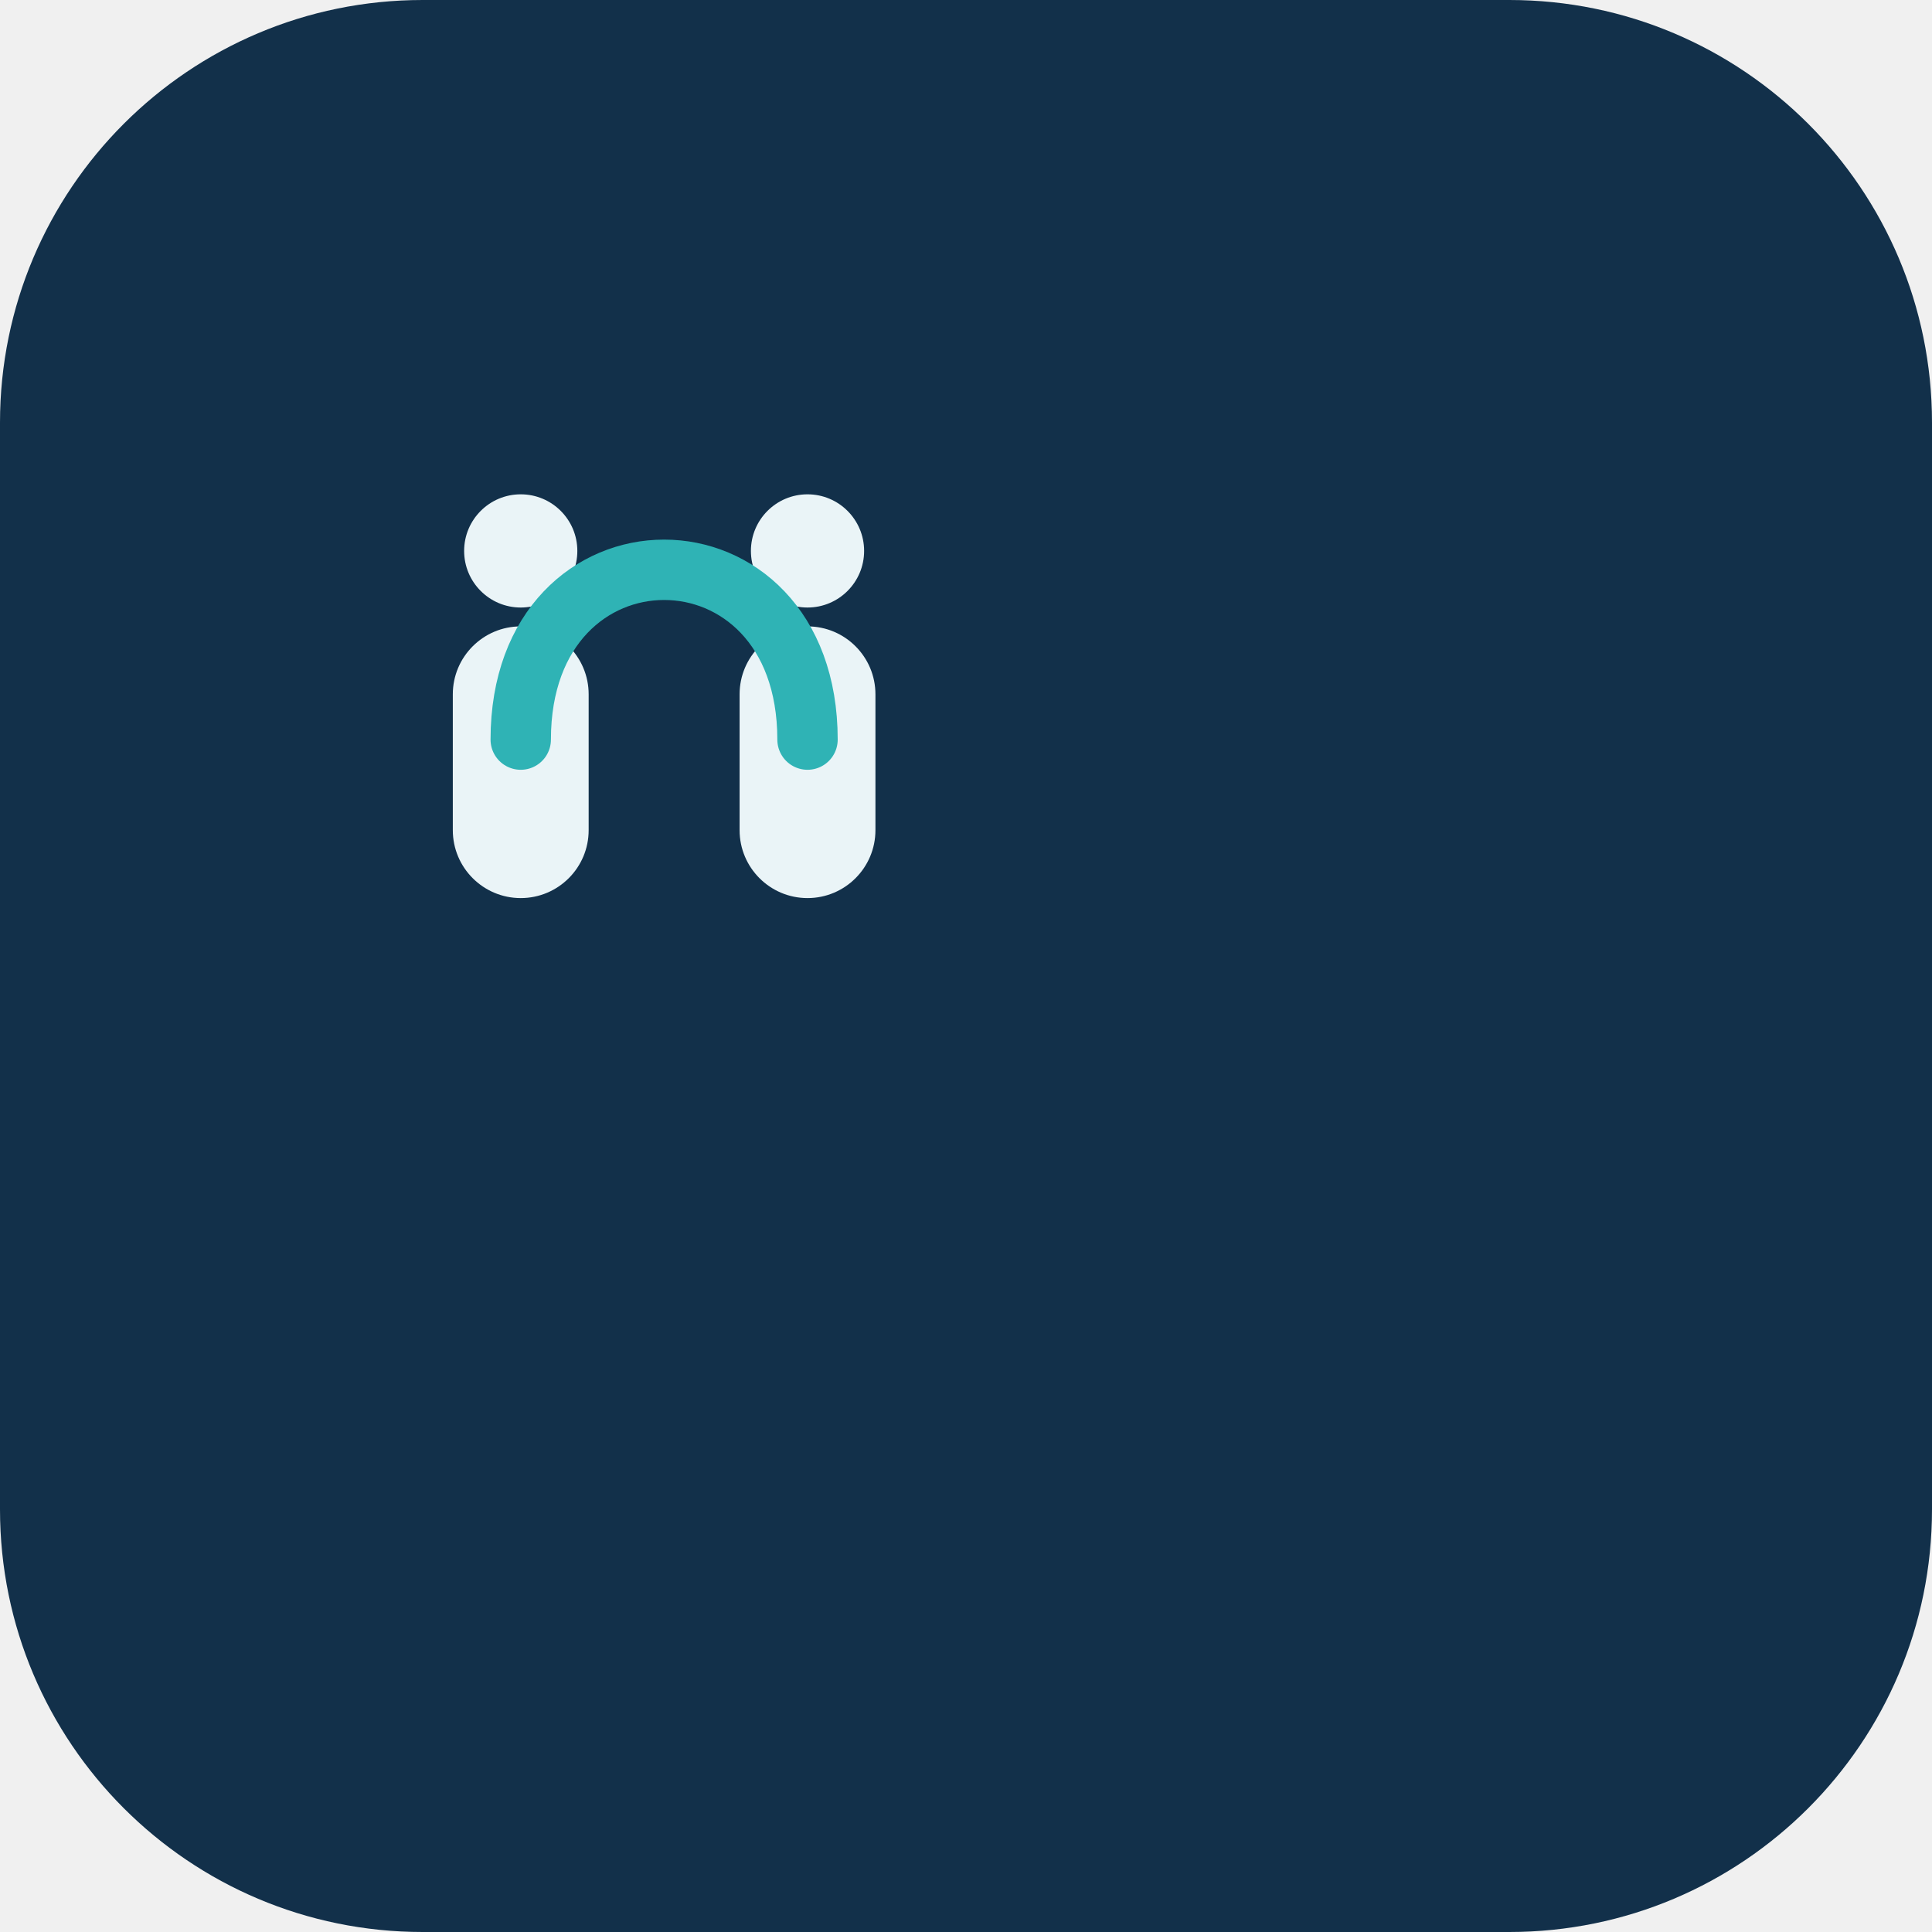
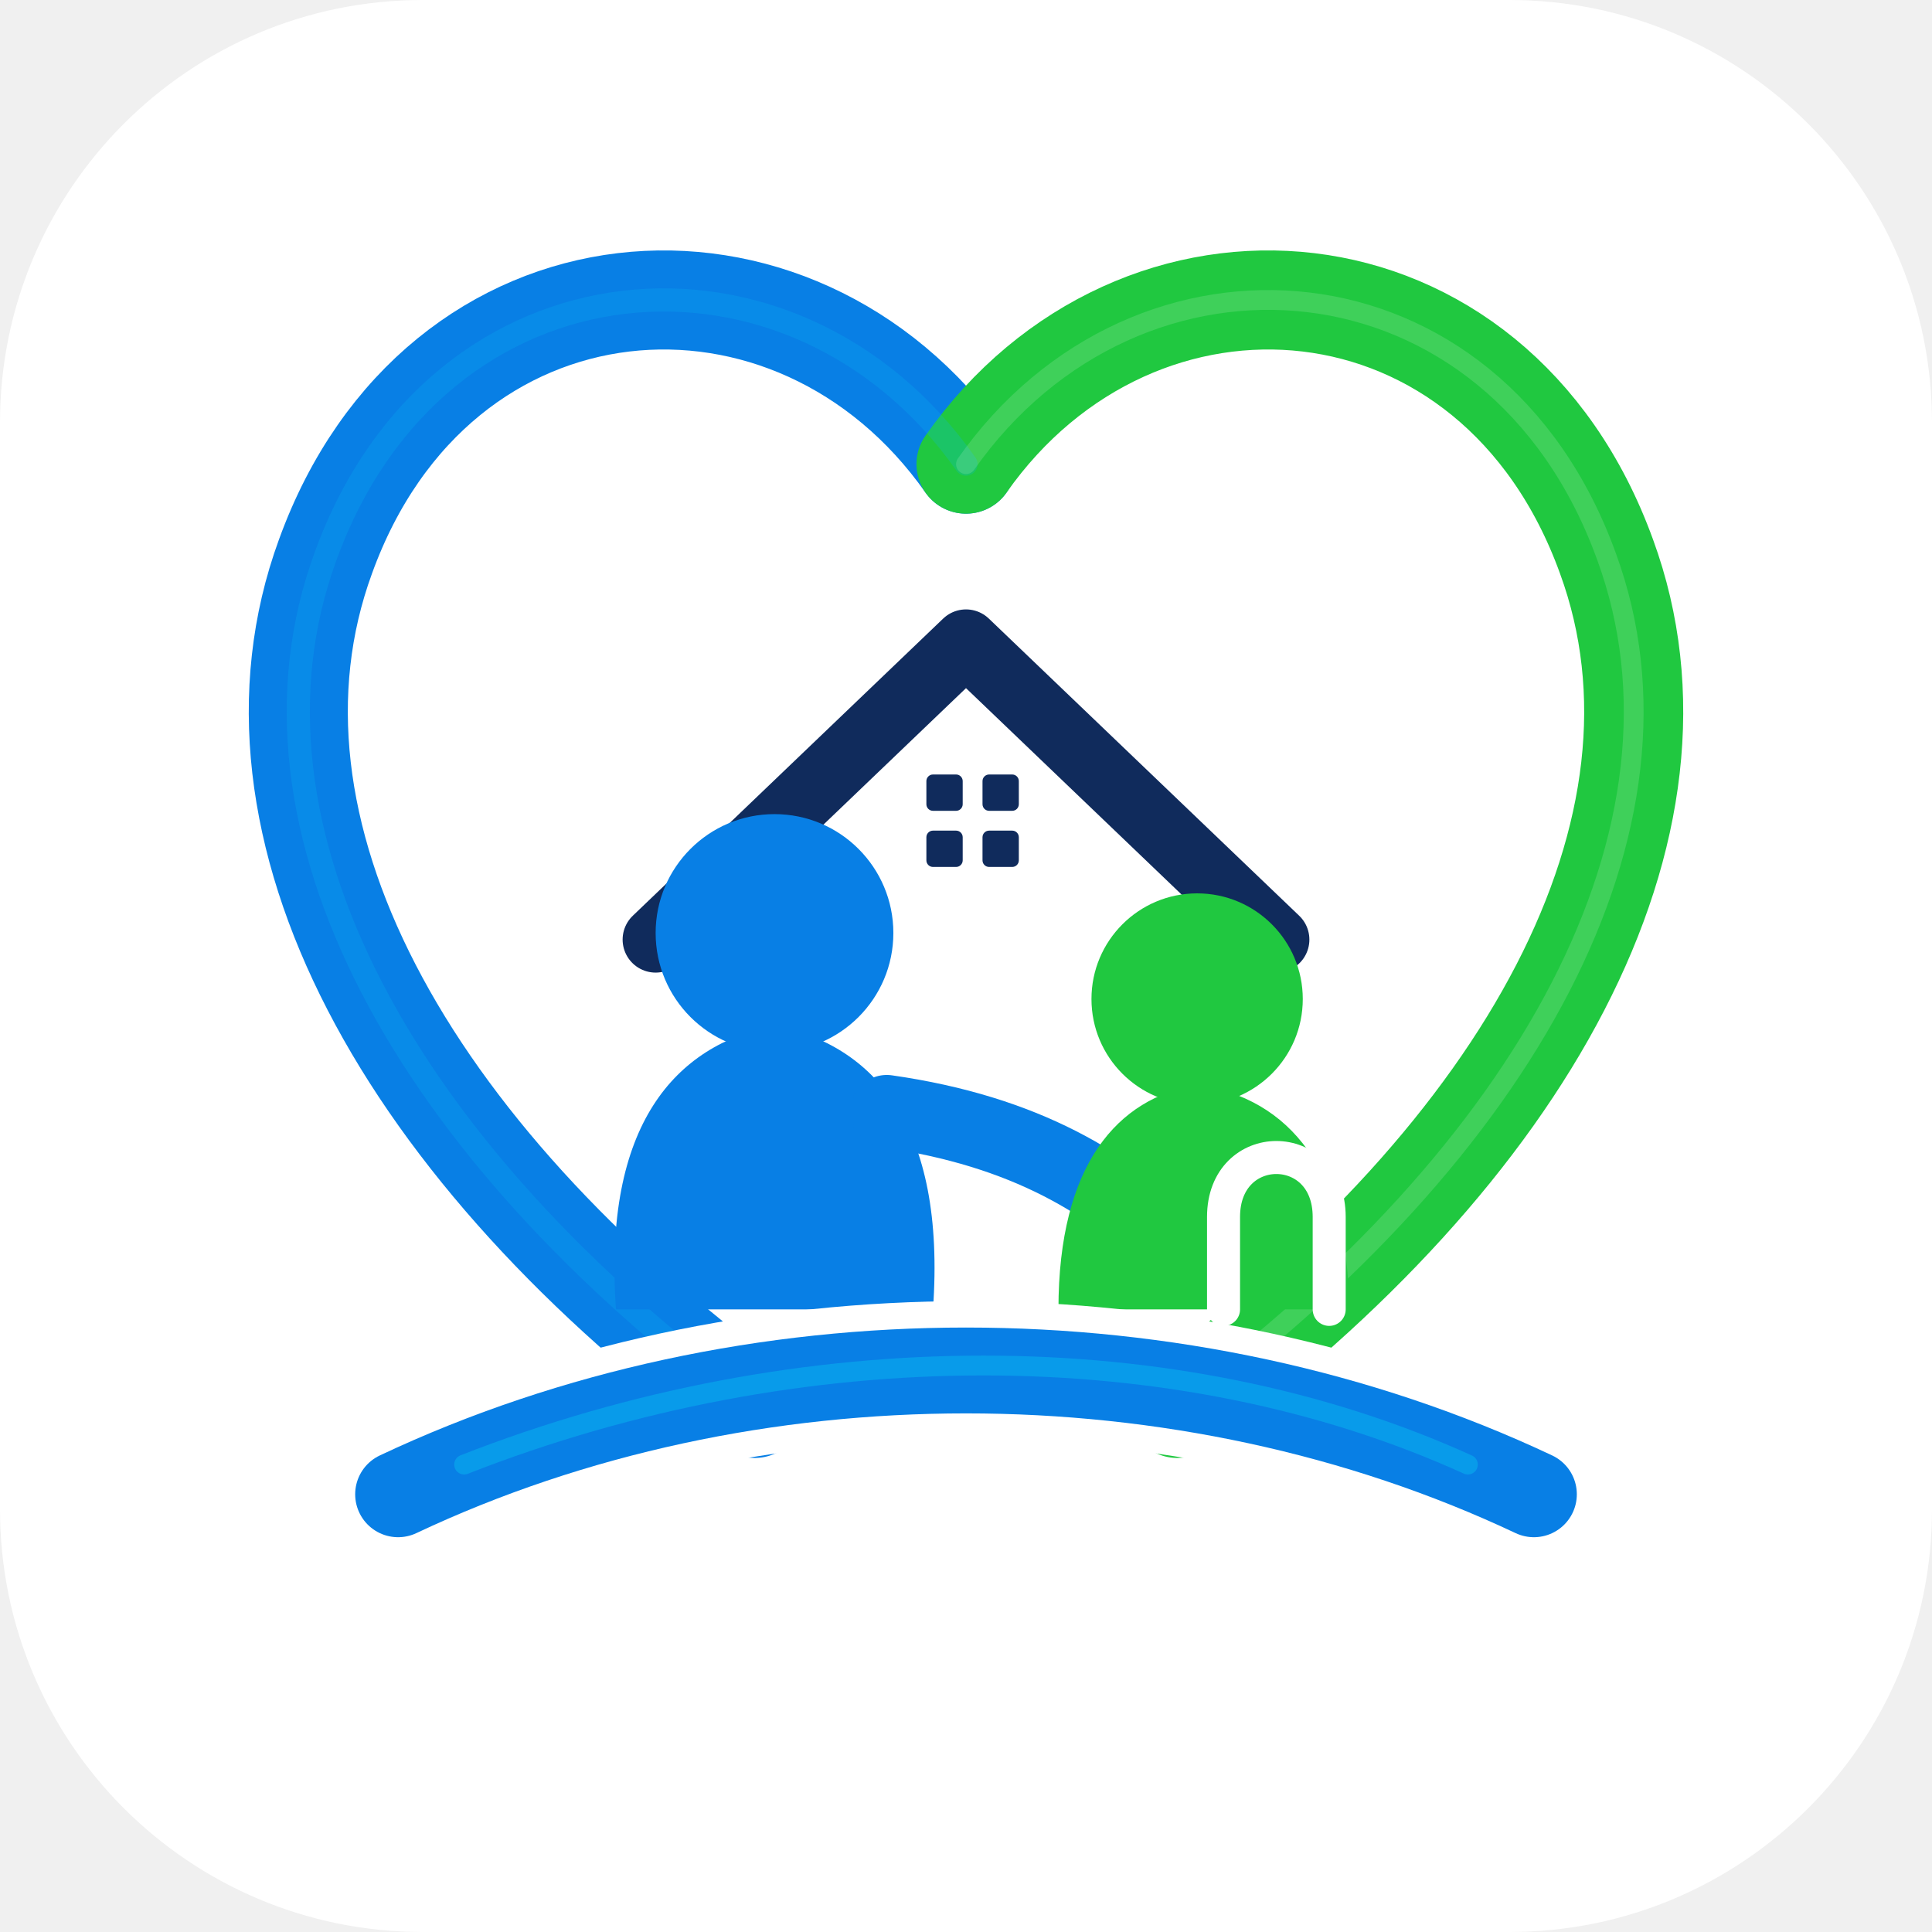
- <svg xmlns="http://www.w3.org/2000/svg" viewBox="0 0 128 128" fill="none" width="128" height="128" role="img" aria-label="CareBridge favicon">
-   <rect width="128" height="128" rx="28" fill="#12304A" />
-   <g transform="translate(24 24)">
-     <rect x="6" y="17.5" width="9" height="18" rx="4.5" fill="#EAF4F7" />
-     <rect x="25" y="17.5" width="9" height="18" rx="4.5" fill="#EAF4F7" />
-     <circle cx="10.5" cy="12.5" r="3.75" fill="#EAF4F7" />
-     <circle cx="29.5" cy="12.5" r="3.75" fill="#EAF4F7" />
-     <path d="M10.5 25C10.5 10 29.5 10 29.5 25" stroke="#2FB3B5" stroke-width="4" stroke-linecap="round" />
+ <svg xmlns="http://www.w3.org/2000/svg" viewBox="0 0 128 128" width="128" height="128" fill="none" role="img" aria-label="CareBridge">
+   <rect width="128" height="128" rx="28" fill="#FFFFFF" />
+   <g transform="translate(8 8) scale(0.21875)">
+     <g stroke-linecap="round" stroke-linejoin="round">
+       <path d="M256 104C204 30 96 38 62 132C32 214 86 312 192 390" stroke="#087FE5" stroke-width="30" />
+       <path d="M256 104C308 30 416 38 450 132C480 214 426 312 320 390" stroke="#20C840" stroke-width="30" />
+       <path d="M256 104C204 30 96 38 62 132C32 214 86 312 192 390" stroke="#08B7F0" stroke-width="7" opacity="0.22" />
+       <path d="M256 104C308 30 416 38 450 132C480 214 426 312 320 390" stroke="#FFFFFF" stroke-width="6" opacity="0.14" />
+       <path d="M162 248L256 158L350 248" stroke="#102B5C" stroke-width="20" />
+       <g fill="#102B5C">
+         <rect x="244" y="198" width="11" height="11" rx="2" />
+         <rect x="261" y="198" width="11" height="11" rx="2" />
+         <rect x="244" y="215" width="11" height="11" rx="2" />
+         <rect x="261" y="215" width="11" height="11" rx="2" />
+       </g>
+       <circle cx="198" cy="246" r="36" fill="#087FE5" />
+       <path d="M150 360C146 304 168 280 198 274C228 280 250 304 246 360Z" fill="#087FE5" />
+       <path d="M232 300C274 306 300 322 320 342" stroke="#087FE5" stroke-width="22" />
+       <circle cx="326" cy="266" r="32" fill="#20C840" />
+       <path d="M284 360C284 316 302 296 326 292C354 296 372 318 372 360Z" fill="#20C840" />
+       <path d="M334 360V332C334 320 342 314 350 314C358 314 366 320 366 332V360" stroke="#FFFFFF" stroke-width="10" />
+       <path d="M84 416C190 366 322 366 428 416" stroke="#FFFFFF" stroke-width="42" />
+       <path d="M84 416C190 366 322 366 428 416" stroke="#087FE5" stroke-width="26" />
+       <path d="M104 407C206 367 320 367 408 407" stroke="#08B7F0" stroke-width="6" opacity="0.5" />
+     </g>
  </g>
</svg>
